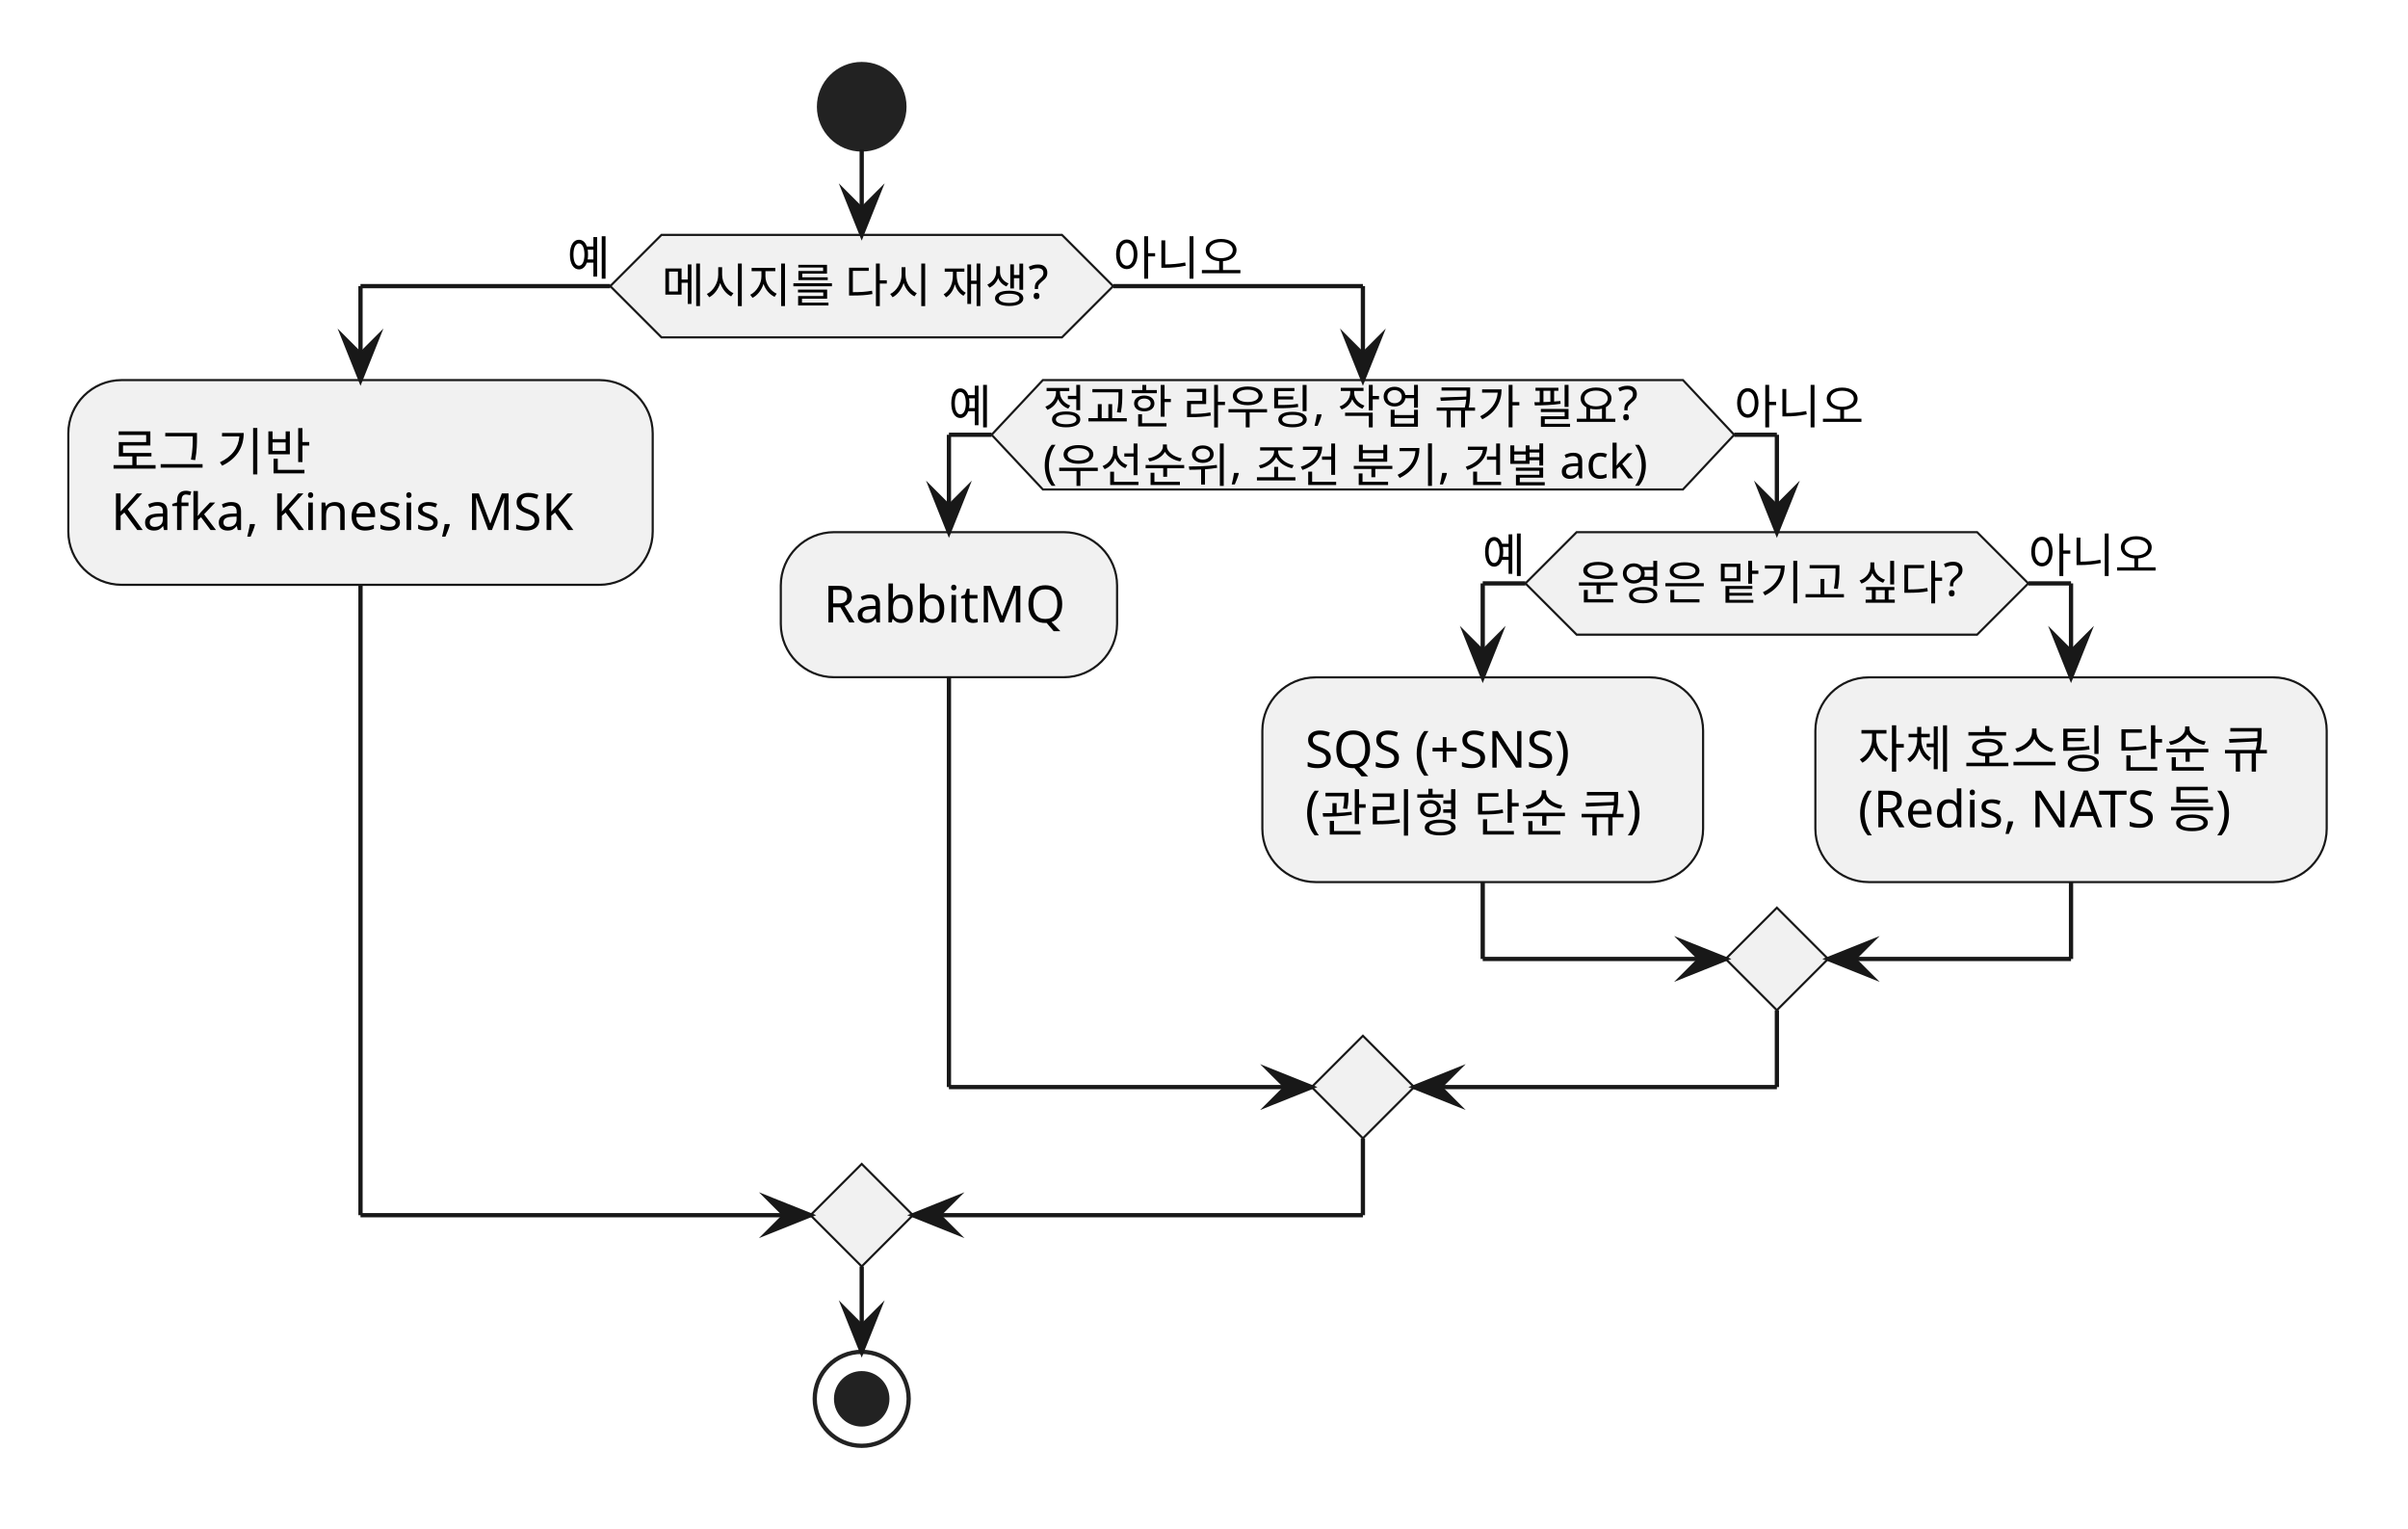
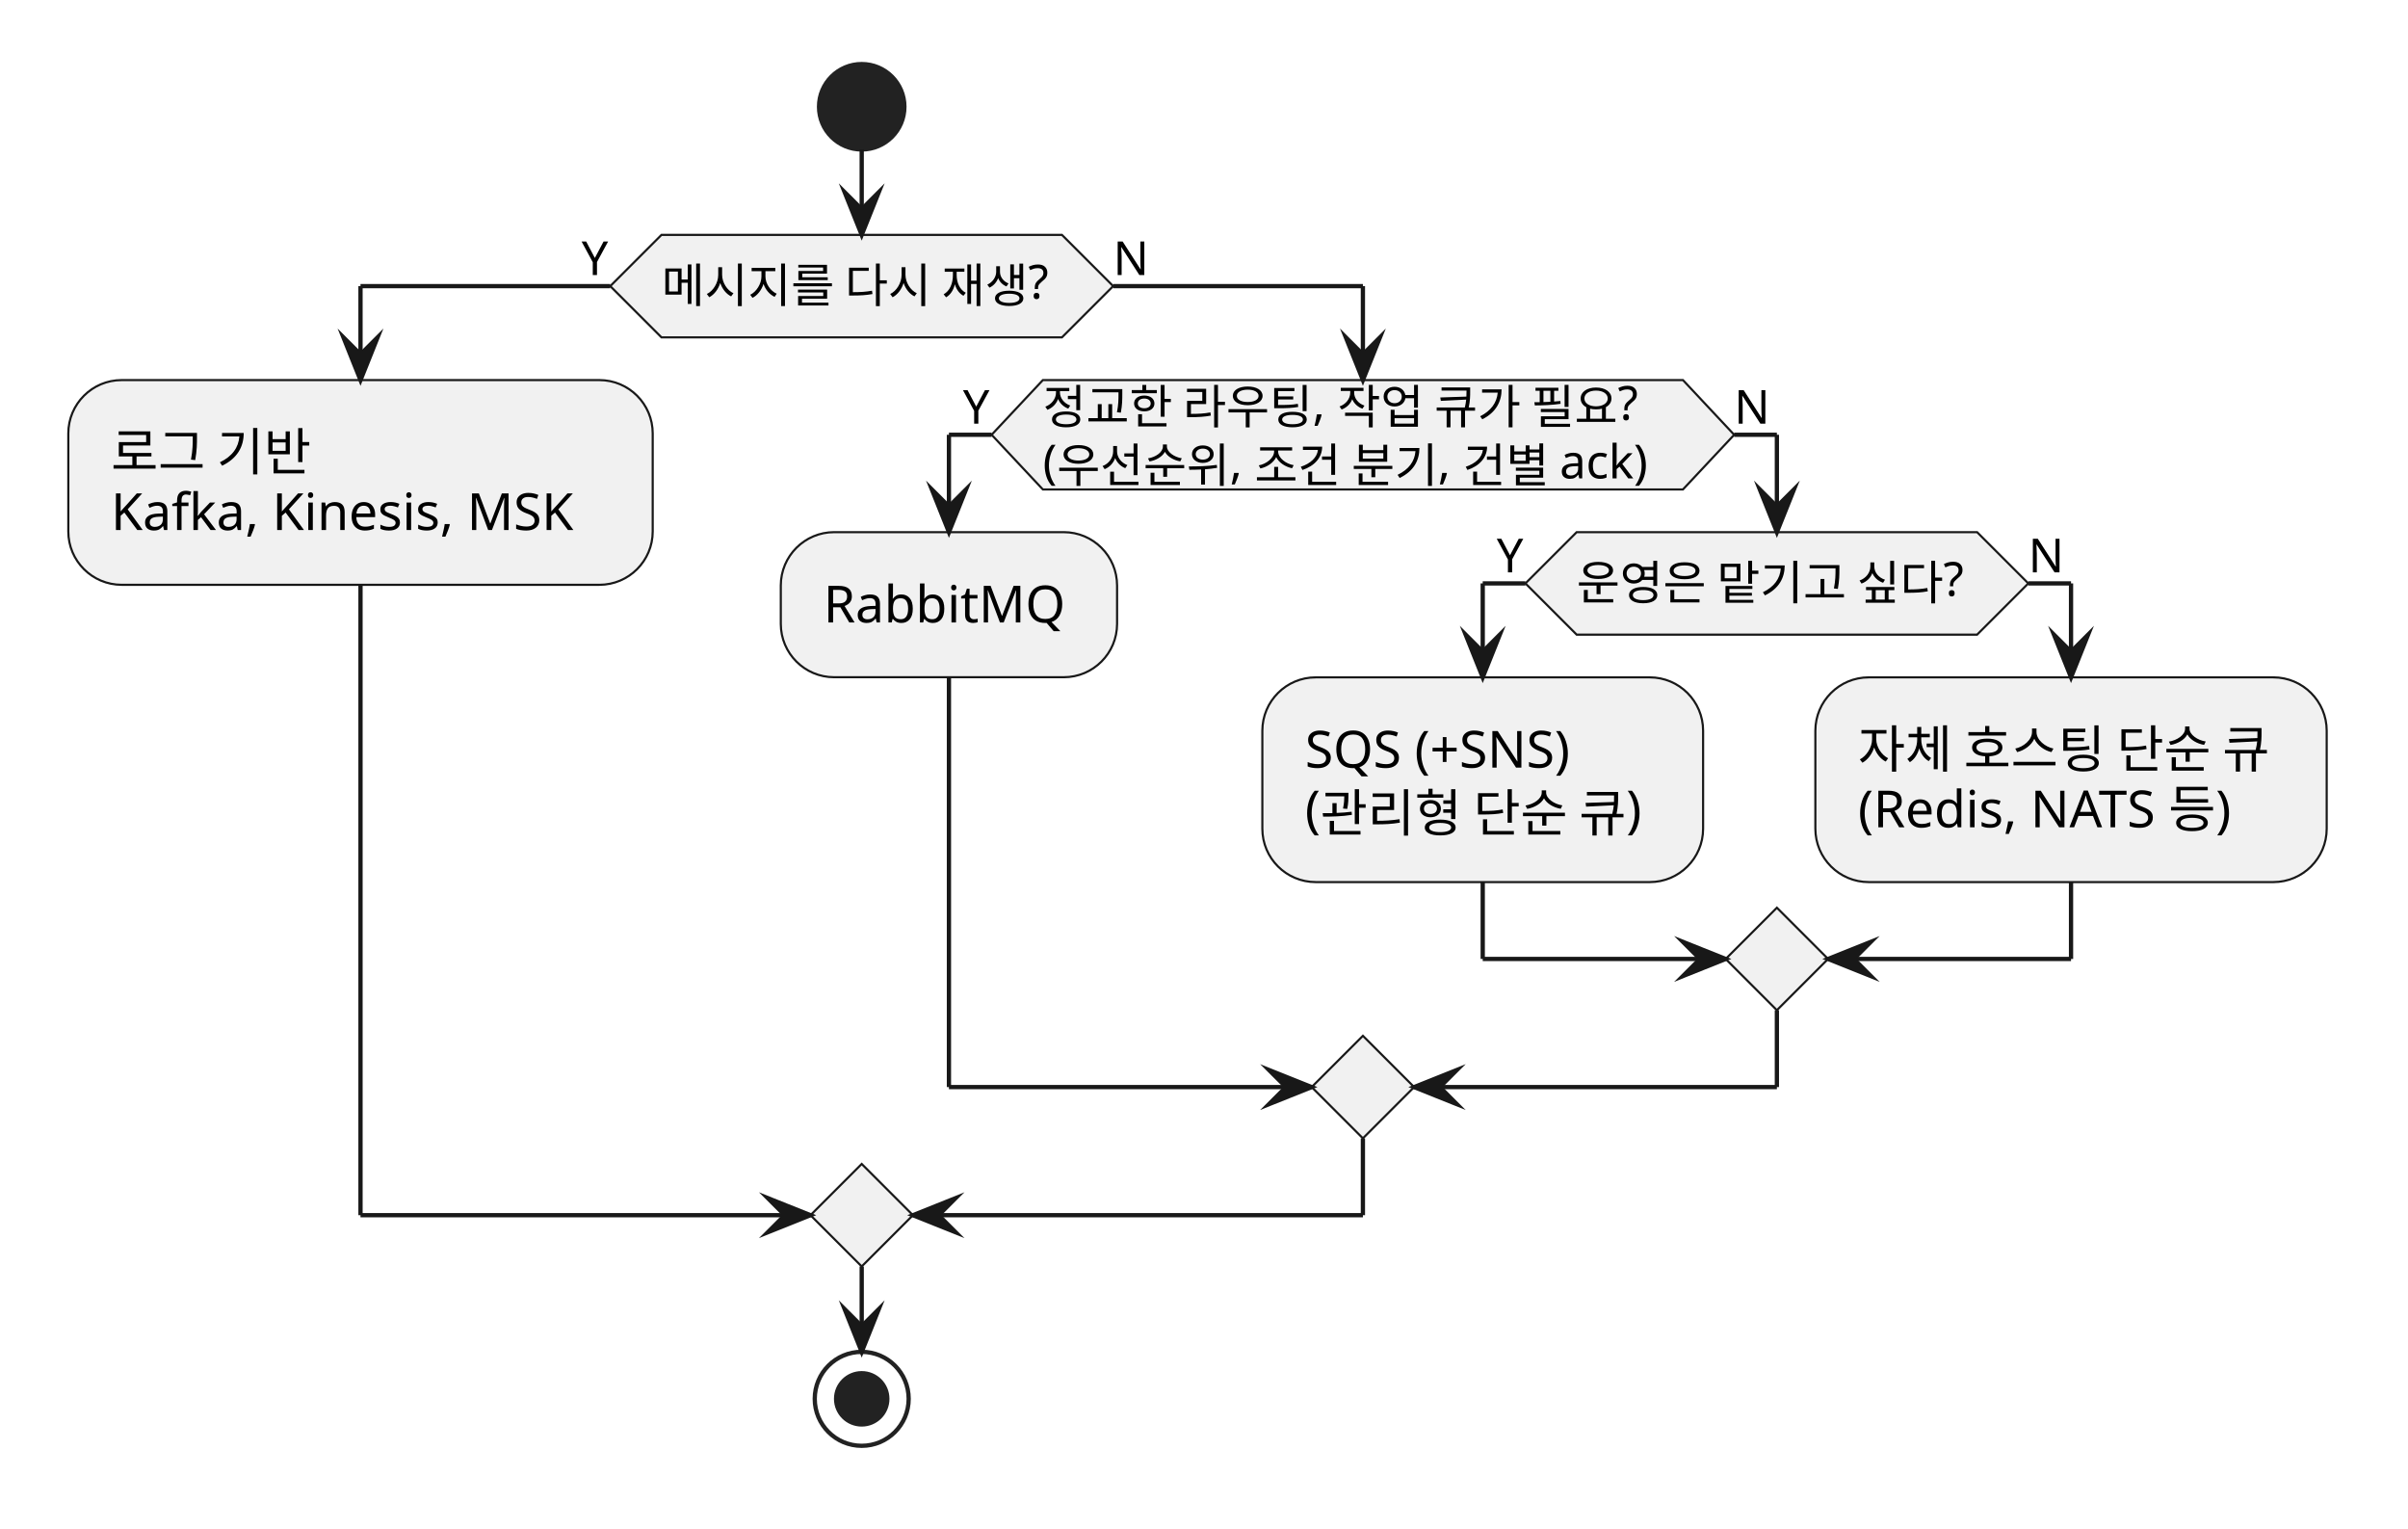
<svg xmlns="http://www.w3.org/2000/svg" version="1.1" data-diagram-type="ACTIVITY" style="width:564px;height:358px;background:#FFFFFF;" width="564px" height="358px" viewBox="0 0 564 358" zoomAndPan="magnify" preserveAspectRatio="none" contentStyleType="text/css">
  <defs />
  <g font-family="sans-serif" lengthAdjust="spacing">
    <ellipse cx="201.829" cy="25" rx="10" ry="10" fill="#222" style="stroke:#222;stroke-width:1;" />
    <polygon points="154.933,55,248.724,55,260.724,67,248.724,79,154.933,79,142.933,67,154.933,55" fill="#F1F1F1" style="stroke:#181818;stroke-width:0.5;stroke-linejoin:miter;stroke-miterlimit:10;" />
    <text x="154.933" y="70.808" fill="#000" font-size="11" textLength="93.791">메시지를 다시 재생?</text>
-     <text x="132.813" y="64.406" fill="#000" font-size="11">예</text>
-     <text x="260.724" y="64.406" fill="#000" font-size="11" textLength="30.36">아니오</text>
+     <text x="136.214" y="64.406" fill="#000" font-size="11">Y</text>
+     <text x="260.724" y="64.406" fill="#000" font-size="11">N</text>
    <rect x="16" y="89" width="136.877" height="47.938" fill="#F1F1F1" style="stroke:#181818;stroke-width:0.5;" rx="12.5" ry="12.5" />
    <text x="26" y="110.139" fill="#000" font-size="12" textLength="47.975">로그 기반</text>
    <text x="26" y="124.107" fill="#000" font-size="12" textLength="116.877">Kafka, Kinesis, MSK</text>
    <polygon points="244.259,89,394.179,89,406.179,101.805,394.179,114.609,244.259,114.609,232.259,101.805,244.259,89" fill="#F1F1F1" style="stroke:#181818;stroke-width:0.5;stroke-linejoin:miter;stroke-miterlimit:10;" />
    <text x="244.259" y="99.21" fill="#000" font-size="11" textLength="144.76">정교한 라우팅, 작업 큐가 필요?</text>
    <text x="244.259" y="112.015" fill="#000" font-size="11" textLength="149.92">(우선순위, 조건 분기, 건별 ack)</text>
-     <text x="222.139" y="99.21" fill="#000" font-size="11">예</text>
-     <text x="406.179" y="99.21" fill="#000" font-size="11" textLength="30.36">아니오</text>
+     <text x="225.54" y="99.21" fill="#000" font-size="11">Y</text>
+     <text x="406.179" y="99.21" fill="#000" font-size="11">N</text>
    <rect x="182.877" y="124.609" width="78.764" height="33.969" fill="#F1F1F1" style="stroke:#181818;stroke-width:0.5;" rx="12.5" ry="12.5" />
    <text x="192.877" y="145.748" fill="#000" font-size="12" textLength="58.764">RabbitMQ</text>
    <polygon points="369.284,124.609,463.075,124.609,475.075,136.609,463.075,148.609,369.284,148.609,357.284,136.609,369.284,124.609" fill="#F1F1F1" style="stroke:#181818;stroke-width:0.5;stroke-linejoin:miter;stroke-miterlimit:10;" />
    <text x="369.284" y="140.417" fill="#000" font-size="11" textLength="93.791">운영은 맡기고 싶다?</text>
-     <text x="347.164" y="134.015" fill="#000" font-size="11">예</text>
-     <text x="475.075" y="134.015" fill="#000" font-size="11" textLength="30.36">아니오</text>
+     <text x="350.564" y="134.015" fill="#000" font-size="11">Y</text>
+     <text x="475.075" y="134.015" fill="#000" font-size="11">N</text>
    <rect x="295.667" y="158.609" width="103.233" height="47.938" fill="#F1F1F1" style="stroke:#181818;stroke-width:0.5;" rx="12.5" ry="12.5" />
    <text x="305.667" y="179.748" fill="#000" font-size="12" textLength="72.123">SQS (+SNS)</text>
    <text x="305.667" y="193.717" fill="#000" font-size="12" textLength="83.233">(관리형 단순 큐)</text>
    <rect x="425.193" y="158.609" width="119.764" height="47.938" fill="#F1F1F1" style="stroke:#181818;stroke-width:0.5;" rx="12.5" ry="12.5" />
    <text x="435.193" y="179.748" fill="#000" font-size="12" textLength="99.764">자체 호스팅 단순 큐</text>
    <text x="435.193" y="193.717" fill="#000" font-size="12" textLength="96.903">(Redis, NATS 등)</text>
    <polygon points="416.179,212.547,428.179,224.547,416.179,236.547,404.179,224.547,416.179,212.547" fill="#F1F1F1" style="stroke:#181818;stroke-width:0.5;stroke-linejoin:miter;stroke-miterlimit:10;" />
    <polygon points="319.219,242.547,331.219,254.547,319.219,266.547,307.219,254.547,319.219,242.547" fill="#F1F1F1" style="stroke:#181818;stroke-width:0.5;stroke-linejoin:miter;stroke-miterlimit:10;" />
    <polygon points="201.829,272.547,213.829,284.547,201.829,296.547,189.829,284.547,201.829,272.547" fill="#F1F1F1" style="stroke:#181818;stroke-width:0.5;stroke-linejoin:miter;stroke-miterlimit:10;" />
    <ellipse cx="201.829" cy="327.547" rx="11" ry="11" fill="none" style="stroke:#222;stroke-width:1;" />
    <ellipse cx="201.829" cy="327.547" rx="6" ry="6" fill="#222" style="stroke:#222;stroke-width:1;" />
    <line x1="357.284" y1="136.609" x2="347.284" y2="136.609" style="stroke:#181818;stroke-width:1;" />
    <line x1="347.284" y1="136.609" x2="347.284" y2="158.609" style="stroke:#181818;stroke-width:1;" />
    <polygon points="343.284,148.609,347.284,158.609,351.284,148.609,347.284,152.609" fill="#181818" style="stroke:#181818;stroke-width:1;stroke-linejoin:miter;stroke-miterlimit:10;" />
    <line x1="475.075" y1="136.609" x2="485.075" y2="136.609" style="stroke:#181818;stroke-width:1;" />
    <line x1="485.075" y1="136.609" x2="485.075" y2="158.609" style="stroke:#181818;stroke-width:1;" />
    <polygon points="481.075,148.609,485.075,158.609,489.075,148.609,485.075,152.609" fill="#181818" style="stroke:#181818;stroke-width:1;stroke-linejoin:miter;stroke-miterlimit:10;" />
    <line x1="347.284" y1="206.547" x2="347.284" y2="224.547" style="stroke:#181818;stroke-width:1;" />
    <line x1="347.284" y1="224.547" x2="404.179" y2="224.547" style="stroke:#181818;stroke-width:1;" />
    <polygon points="394.179,220.547,404.179,224.547,394.179,228.547,398.179,224.547" fill="#181818" style="stroke:#181818;stroke-width:1;stroke-linejoin:miter;stroke-miterlimit:10;" />
    <line x1="485.075" y1="206.547" x2="485.075" y2="224.547" style="stroke:#181818;stroke-width:1;" />
    <line x1="485.075" y1="224.547" x2="428.179" y2="224.547" style="stroke:#181818;stroke-width:1;" />
    <polygon points="438.179,220.547,428.179,224.547,438.179,228.547,434.179,224.547" fill="#181818" style="stroke:#181818;stroke-width:1;stroke-linejoin:miter;stroke-miterlimit:10;" />
    <line x1="232.259" y1="101.805" x2="222.259" y2="101.805" style="stroke:#181818;stroke-width:1;" />
    <line x1="222.259" y1="101.805" x2="222.259" y2="124.609" style="stroke:#181818;stroke-width:1;" />
    <polygon points="218.259,114.609,222.259,124.609,226.259,114.609,222.259,118.609" fill="#181818" style="stroke:#181818;stroke-width:1;stroke-linejoin:miter;stroke-miterlimit:10;" />
    <line x1="406.179" y1="101.805" x2="416.179" y2="101.805" style="stroke:#181818;stroke-width:1;" />
    <line x1="416.179" y1="101.805" x2="416.179" y2="124.609" style="stroke:#181818;stroke-width:1;" />
    <polygon points="412.179,114.609,416.179,124.609,420.179,114.609,416.179,118.609" fill="#181818" style="stroke:#181818;stroke-width:1;stroke-linejoin:miter;stroke-miterlimit:10;" />
    <line x1="222.259" y1="158.578" x2="222.259" y2="254.547" style="stroke:#181818;stroke-width:1;" />
    <line x1="222.259" y1="254.547" x2="307.219" y2="254.547" style="stroke:#181818;stroke-width:1;" />
    <polygon points="297.219,250.547,307.219,254.547,297.219,258.547,301.219,254.547" fill="#181818" style="stroke:#181818;stroke-width:1;stroke-linejoin:miter;stroke-miterlimit:10;" />
    <line x1="416.179" y1="236.547" x2="416.179" y2="254.547" style="stroke:#181818;stroke-width:1;" />
    <line x1="416.179" y1="254.547" x2="331.219" y2="254.547" style="stroke:#181818;stroke-width:1;" />
    <polygon points="341.219,250.547,331.219,254.547,341.219,258.547,337.219,254.547" fill="#181818" style="stroke:#181818;stroke-width:1;stroke-linejoin:miter;stroke-miterlimit:10;" />
    <line x1="142.933" y1="67" x2="84.438" y2="67" style="stroke:#181818;stroke-width:1;" />
    <line x1="84.438" y1="67" x2="84.438" y2="89" style="stroke:#181818;stroke-width:1;" />
    <polygon points="80.438,79,84.438,89,88.438,79,84.438,83" fill="#181818" style="stroke:#181818;stroke-width:1;stroke-linejoin:miter;stroke-miterlimit:10;" />
    <line x1="260.724" y1="67" x2="319.219" y2="67" style="stroke:#181818;stroke-width:1;" />
    <line x1="319.219" y1="67" x2="319.219" y2="89" style="stroke:#181818;stroke-width:1;" />
    <polygon points="315.219,79,319.219,89,323.219,79,319.219,83" fill="#181818" style="stroke:#181818;stroke-width:1;stroke-linejoin:miter;stroke-miterlimit:10;" />
    <line x1="84.438" y1="136.938" x2="84.438" y2="284.547" style="stroke:#181818;stroke-width:1;" />
    <line x1="84.438" y1="284.547" x2="189.829" y2="284.547" style="stroke:#181818;stroke-width:1;" />
    <polygon points="179.829,280.547,189.829,284.547,179.829,288.547,183.829,284.547" fill="#181818" style="stroke:#181818;stroke-width:1;stroke-linejoin:miter;stroke-miterlimit:10;" />
    <line x1="319.219" y1="266.547" x2="319.219" y2="284.547" style="stroke:#181818;stroke-width:1;" />
    <line x1="319.219" y1="284.547" x2="213.829" y2="284.547" style="stroke:#181818;stroke-width:1;" />
    <polygon points="223.829,280.547,213.829,284.547,223.829,288.547,219.829,284.547" fill="#181818" style="stroke:#181818;stroke-width:1;stroke-linejoin:miter;stroke-miterlimit:10;" />
    <line x1="201.829" y1="35" x2="201.829" y2="55" style="stroke:#181818;stroke-width:1;" />
    <polygon points="197.829,45,201.829,55,205.829,45,201.829,49" fill="#181818" style="stroke:#181818;stroke-width:1;stroke-linejoin:miter;stroke-miterlimit:10;" />
    <line x1="201.829" y1="296.547" x2="201.829" y2="316.547" style="stroke:#181818;stroke-width:1;" />
    <polygon points="197.829,306.547,201.829,316.547,205.829,306.547,201.829,310.547" fill="#181818" style="stroke:#181818;stroke-width:1;stroke-linejoin:miter;stroke-miterlimit:10;" />
  </g>
</svg>
